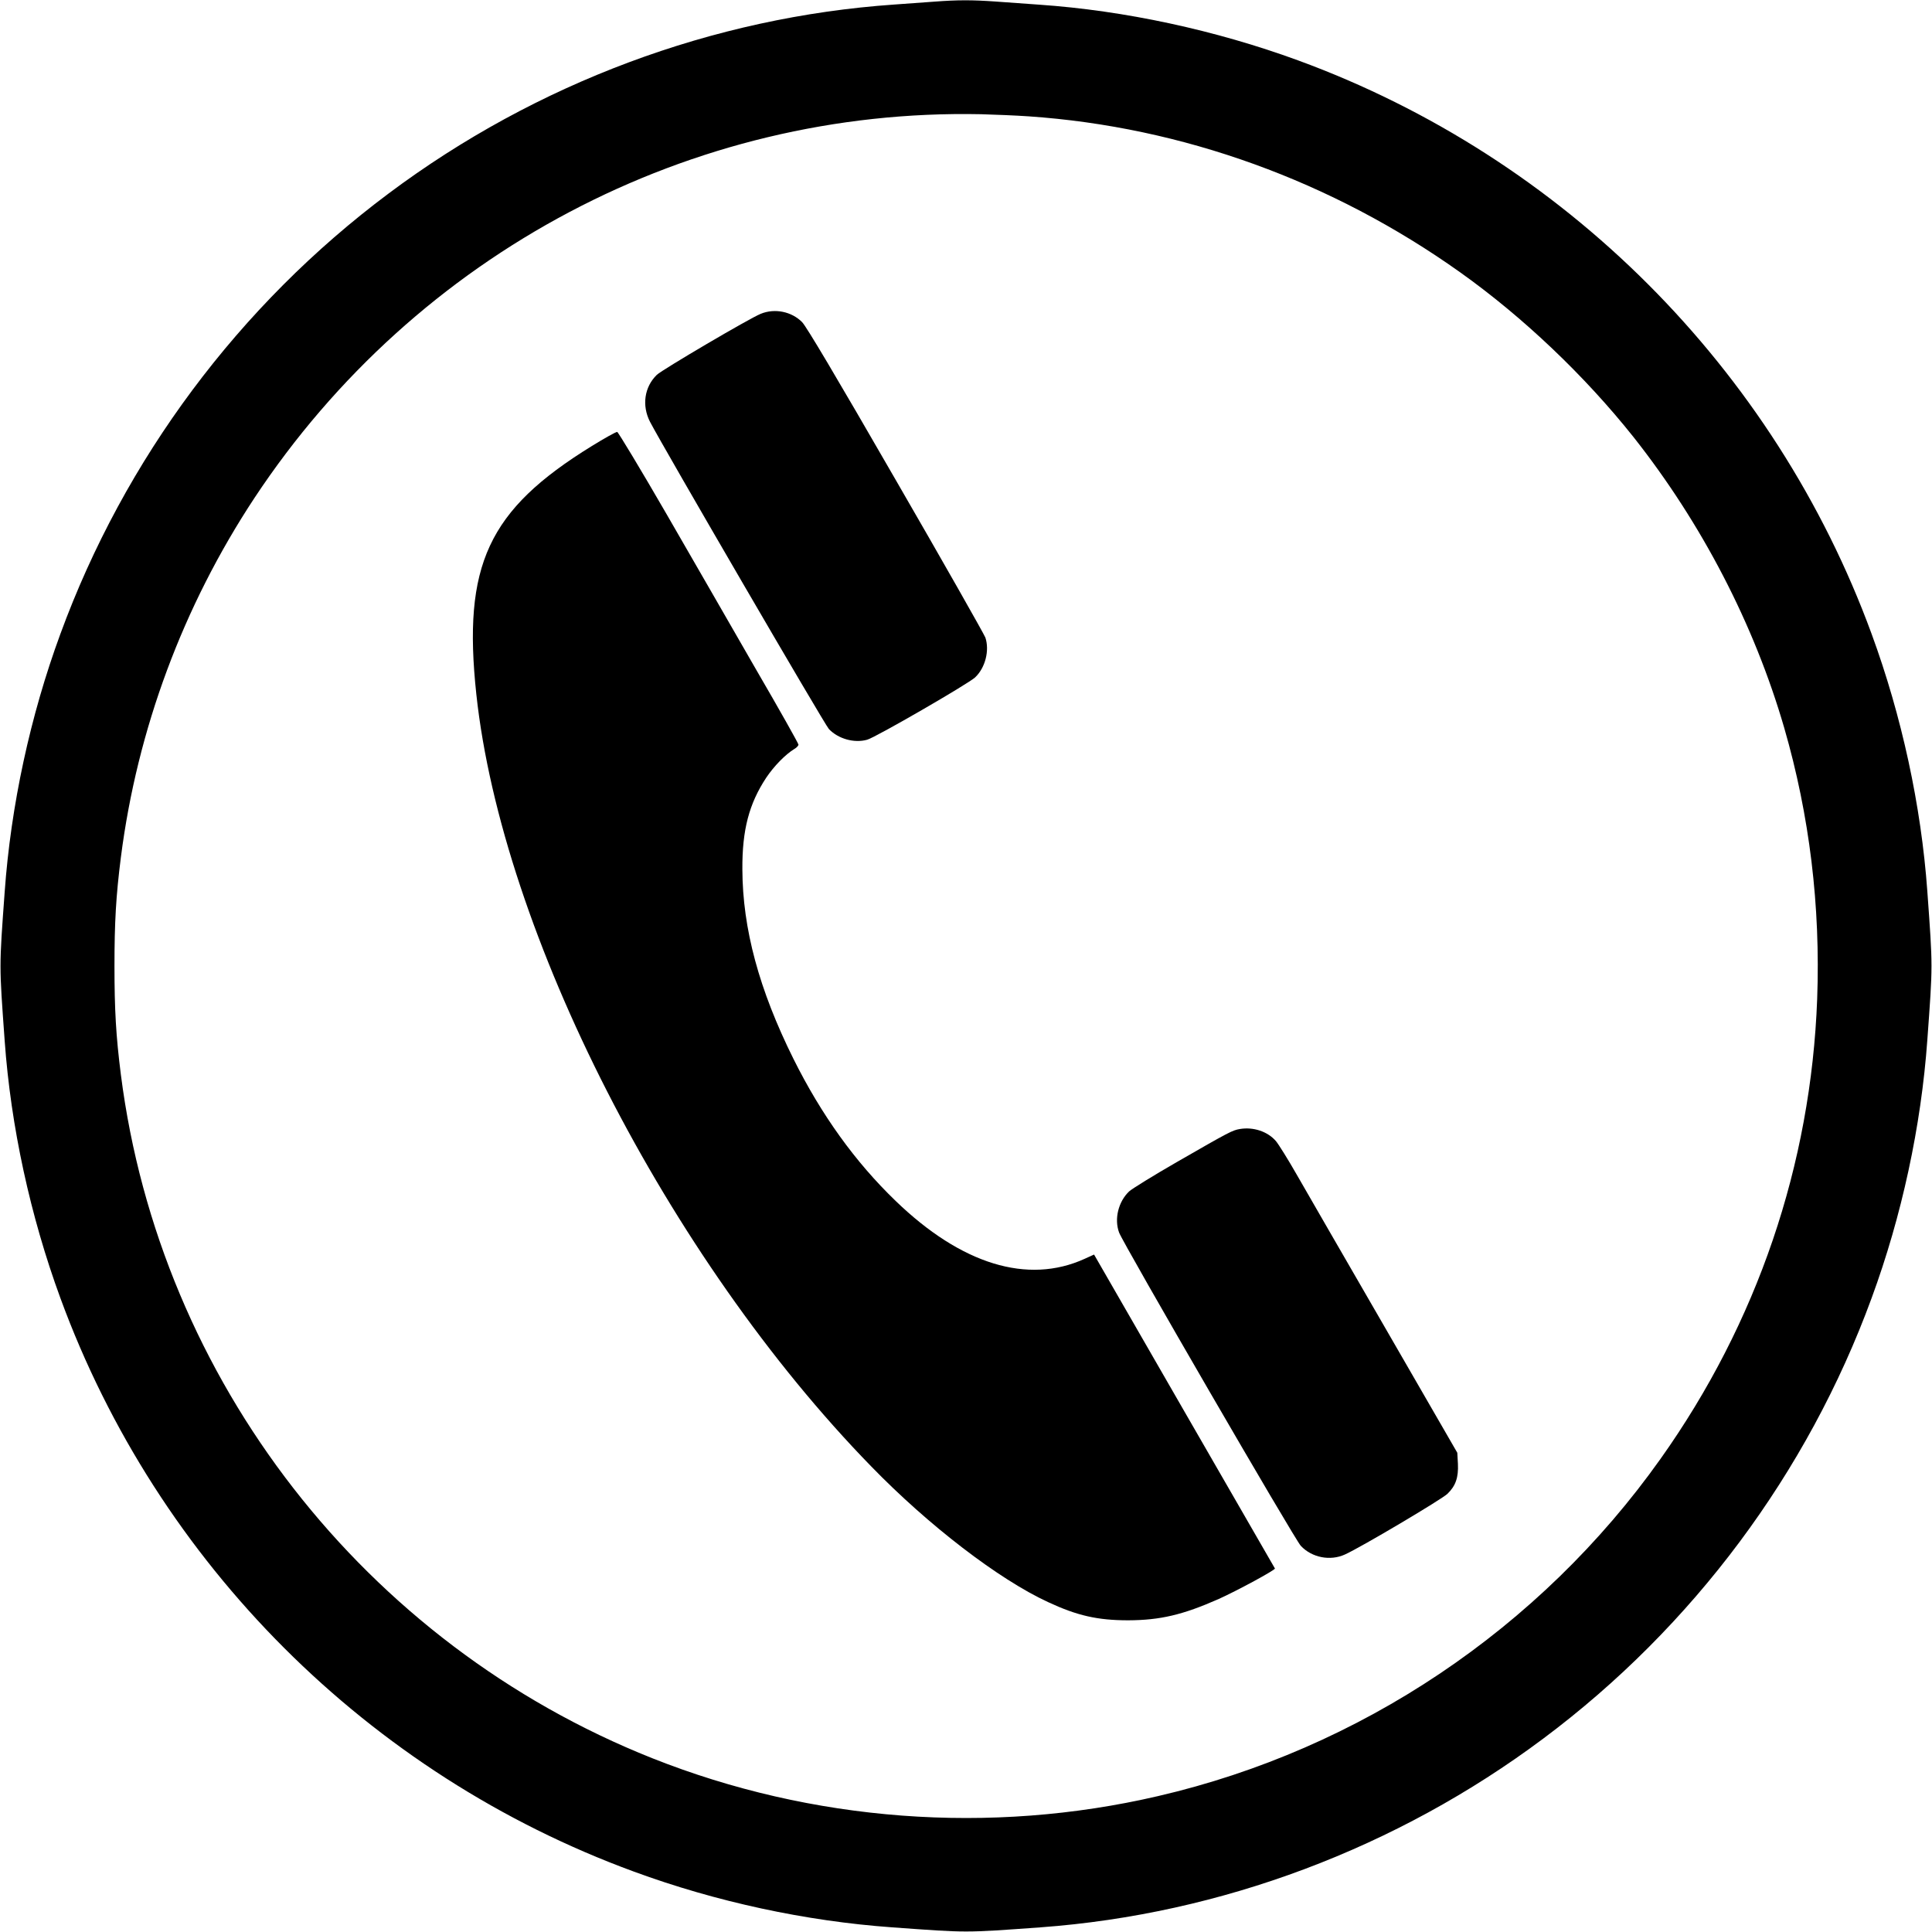
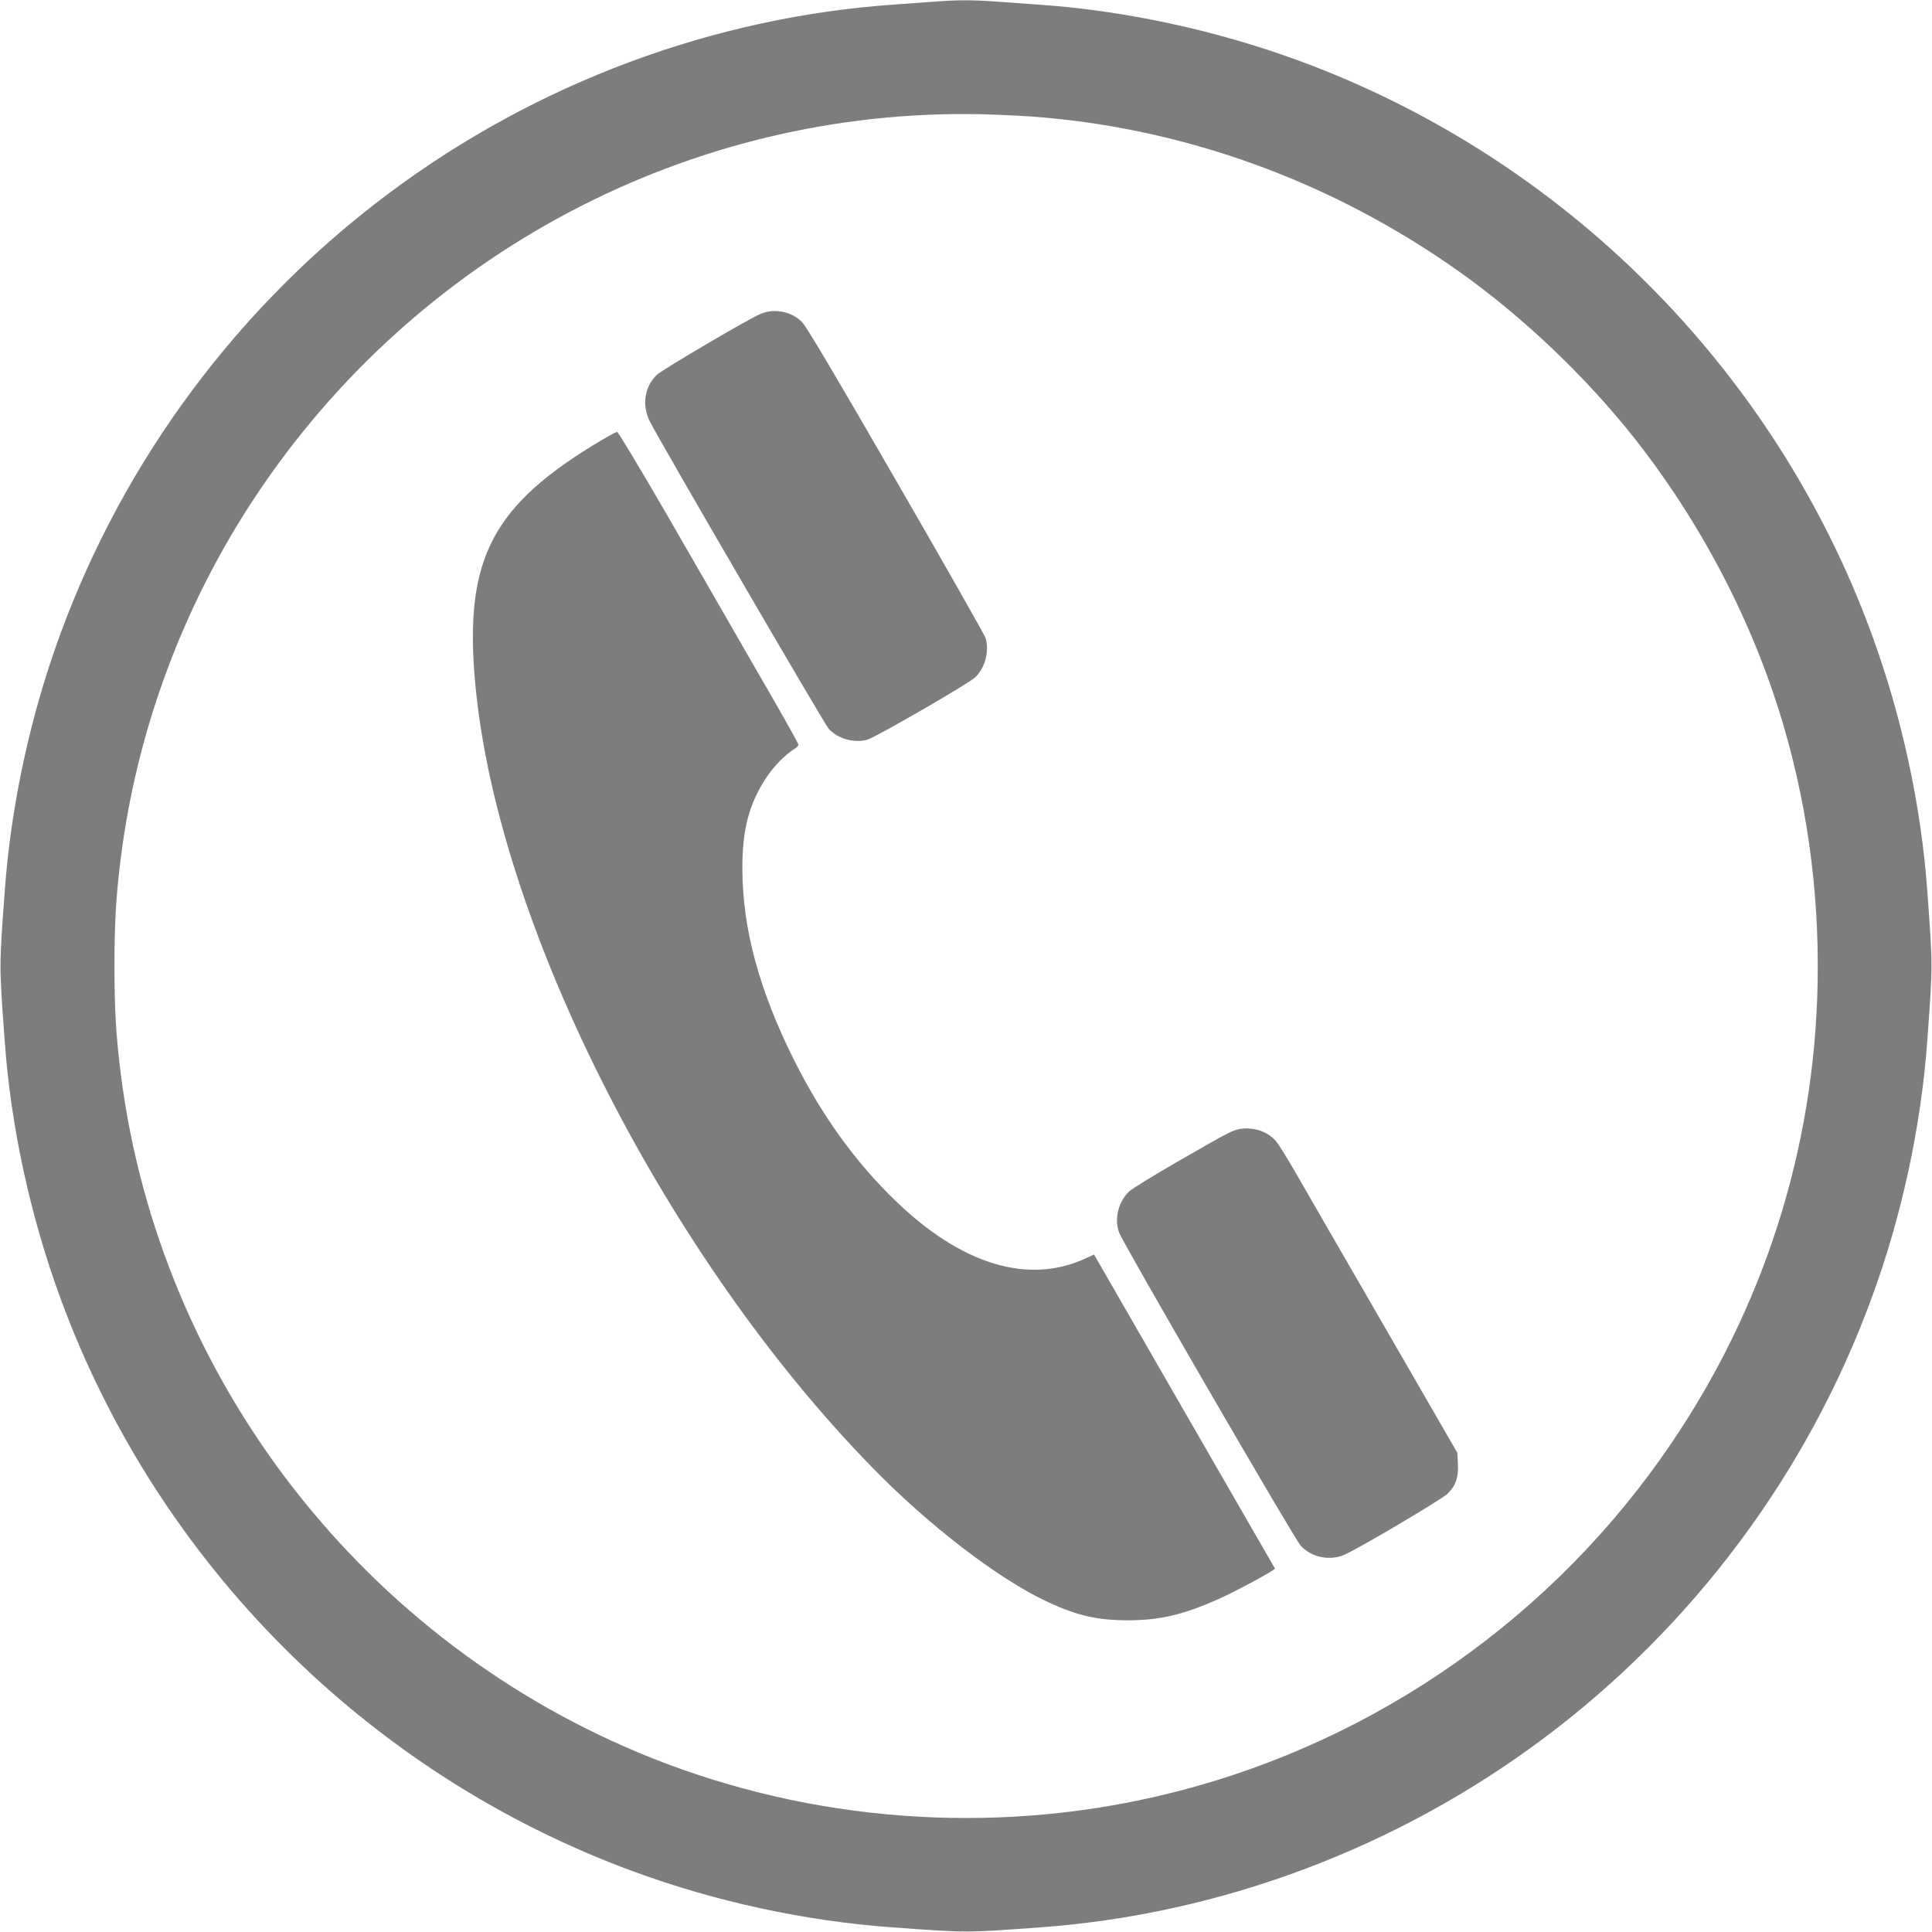
<svg xmlns="http://www.w3.org/2000/svg" width="60pt" height="60pt" viewBox="0 0 60 60" version="1.1">
  <g id="surface1">
-     <path style=" stroke:none;fill-rule:nonzero;fill:rgb(0%,0%,0%);fill-opacity:1;" d="M 29.016 0.051 C 28.742 0.07 28.188 0.113 27.773 0.141 C 22.148 0.531 16.648 2.582 12.07 6.008 C 7.426 9.477 3.863 14.258 1.875 19.688 C 0.938 22.234 0.336 25.027 0.145 27.703 C -0.027 30.074 -0.027 29.926 0.145 32.32 C 0.336 34.984 0.941 37.766 1.875 40.312 C 4.895 48.555 11.445 55.105 19.688 58.125 C 22.234 59.062 25.027 59.664 27.703 59.855 C 30.074 60.027 29.926 60.027 32.32 59.855 C 37.914 59.445 43.379 57.395 47.93 53.992 C 52.574 50.523 56.137 45.742 58.125 40.312 C 59.062 37.766 59.664 34.973 59.855 32.297 C 60.027 29.926 60.027 30.074 59.855 27.68 C 59.664 25.016 59.059 22.234 58.125 19.688 C 55.105 11.445 48.555 4.895 40.312 1.875 C 37.754 0.938 34.93 0.328 32.273 0.145 C 31.891 0.117 31.273 0.074 30.91 0.047 C 30.18 -0.004 29.742 -0.004 29.016 0.051 Z M 31.945 3.613 C 36.719 3.941 41.363 5.621 45.352 8.461 C 47.305 9.852 49.215 11.668 50.734 13.578 C 52.855 16.262 54.477 19.391 55.41 22.602 C 56.199 25.328 56.539 28.141 56.434 31.023 C 56.242 36.172 54.57 41.082 51.57 45.305 C 47.828 50.578 42.238 54.328 35.957 55.781 C 30.746 56.992 25.215 56.574 20.254 54.602 C 11.328 51.051 4.965 42.867 3.754 33.375 C 3.602 32.18 3.555 31.359 3.555 30 C 3.555 28.641 3.602 27.82 3.754 26.625 C 4.262 22.648 5.688 18.82 7.902 15.465 C 12.93 7.859 21.449 3.359 30.469 3.547 C 30.895 3.559 31.562 3.586 31.945 3.613 Z M 31.945 3.613 " />
-     <path style=" stroke:none;fill-rule:nonzero;fill:rgb(0%,0%,0%);fill-opacity:1;" d="M 23.625 9.746 C 23.281 9.883 20.57 11.477 20.398 11.641 C 20.012 12.016 19.926 12.594 20.188 13.102 C 20.594 13.883 25.609 22.5 25.742 22.641 C 26.031 22.945 26.527 23.086 26.93 22.973 C 27.184 22.906 30.074 21.234 30.281 21.039 C 30.602 20.738 30.734 20.199 30.602 19.801 C 30.562 19.695 29.312 17.488 27.816 14.902 C 25.965 11.691 25.039 10.133 24.91 10.004 C 24.586 9.676 24.062 9.566 23.625 9.746 Z M 23.625 9.746 " />
-     <path style=" stroke:none;fill-rule:nonzero;fill:rgb(0%,0%,0%);fill-opacity:1;" d="M 18.375 13.855 C 15.156 15.84 14.363 17.551 14.793 21.562 C 15.59 28.969 20.75 39.066 27.047 45.531 C 28.832 47.371 31.016 49.047 32.547 49.754 C 33.453 50.176 34.086 50.32 35.039 50.32 C 36.027 50.316 36.734 50.152 37.852 49.656 C 38.418 49.402 39.613 48.754 39.594 48.711 C 39.586 48.695 38.316 46.496 36.777 43.824 L 33.977 38.961 L 33.684 39.094 C 31.914 39.898 29.855 39.266 27.816 37.297 C 26.559 36.086 25.508 34.625 24.641 32.883 C 23.574 30.734 23.062 28.844 23.055 27 C 23.047 25.766 23.266 24.957 23.793 24.156 C 24.039 23.789 24.391 23.43 24.672 23.258 C 24.742 23.219 24.797 23.156 24.797 23.125 C 24.797 23.09 24.211 22.047 23.488 20.805 C 22.773 19.555 21.52 17.391 20.711 15.984 C 19.898 14.578 19.203 13.426 19.168 13.414 C 19.129 13.41 18.773 13.609 18.375 13.855 Z M 18.375 13.855 " />
-     <path style=" stroke:none;fill-rule:nonzero;fill:rgb(0%,0%,0%);fill-opacity:1;" d="M 38.508 35.062 C 38.273 35.102 38.195 35.141 36.566 36.078 C 35.832 36.5 35.156 36.918 35.066 37 C 34.734 37.316 34.598 37.852 34.754 38.277 C 34.867 38.598 40.219 47.828 40.398 48.008 C 40.742 48.375 41.312 48.484 41.766 48.277 C 42.25 48.062 44.789 46.555 44.953 46.391 C 45.207 46.145 45.297 45.883 45.277 45.461 L 45.258 45.117 L 43.012 41.227 C 41.773 39.086 40.543 36.953 40.27 36.477 C 40 36.004 39.707 35.535 39.625 35.438 C 39.371 35.141 38.926 34.992 38.508 35.062 Z M 38.508 35.062 " />
+     <path style=" stroke:none;fill-rule:nonzero;fill:#7c7d7e;fill-opacity:1;" d="M 29.016 0.051 C 28.742 0.07 28.188 0.113 27.773 0.141 C 22.148 0.531 16.648 2.582 12.07 6.008 C 7.426 9.477 3.863 14.258 1.875 19.688 C 0.938 22.234 0.336 25.027 0.145 27.703 C -0.027 30.074 -0.027 29.926 0.145 32.32 C 0.336 34.984 0.941 37.766 1.875 40.312 C 4.895 48.555 11.445 55.105 19.688 58.125 C 22.234 59.062 25.027 59.664 27.703 59.855 C 30.074 60.027 29.926 60.027 32.32 59.855 C 37.914 59.445 43.379 57.395 47.93 53.992 C 52.574 50.523 56.137 45.742 58.125 40.312 C 59.062 37.766 59.664 34.973 59.855 32.297 C 60.027 29.926 60.027 30.074 59.855 27.68 C 59.664 25.016 59.059 22.234 58.125 19.688 C 55.105 11.445 48.555 4.895 40.312 1.875 C 37.754 0.938 34.93 0.328 32.273 0.145 C 31.891 0.117 31.273 0.074 30.91 0.047 C 30.18 -0.004 29.742 -0.004 29.016 0.051 Z M 31.945 3.613 C 36.719 3.941 41.363 5.621 45.352 8.461 C 47.305 9.852 49.215 11.668 50.734 13.578 C 52.855 16.262 54.477 19.391 55.41 22.602 C 56.199 25.328 56.539 28.141 56.434 31.023 C 56.242 36.172 54.57 41.082 51.57 45.305 C 47.828 50.578 42.238 54.328 35.957 55.781 C 30.746 56.992 25.215 56.574 20.254 54.602 C 11.328 51.051 4.965 42.867 3.754 33.375 C 3.602 32.18 3.555 31.359 3.555 30 C 3.555 28.641 3.602 27.82 3.754 26.625 C 4.262 22.648 5.688 18.82 7.902 15.465 C 12.93 7.859 21.449 3.359 30.469 3.547 C 30.895 3.559 31.562 3.586 31.945 3.613 Z M 31.945 3.613 " />
+     <path style=" stroke:none;fill-rule:nonzero;fill:#7c7d7e;fill-opacity:1;" d="M 23.625 9.746 C 23.281 9.883 20.57 11.477 20.398 11.641 C 20.012 12.016 19.926 12.594 20.188 13.102 C 20.594 13.883 25.609 22.5 25.742 22.641 C 26.031 22.945 26.527 23.086 26.93 22.973 C 27.184 22.906 30.074 21.234 30.281 21.039 C 30.602 20.738 30.734 20.199 30.602 19.801 C 30.562 19.695 29.312 17.488 27.816 14.902 C 25.965 11.691 25.039 10.133 24.91 10.004 C 24.586 9.676 24.062 9.566 23.625 9.746 Z M 23.625 9.746 " />
+     <path style=" stroke:none;fill-rule:nonzero;fill:#7c7d7e;fill-opacity:1;" d="M 18.375 13.855 C 15.156 15.84 14.363 17.551 14.793 21.562 C 15.59 28.969 20.75 39.066 27.047 45.531 C 28.832 47.371 31.016 49.047 32.547 49.754 C 33.453 50.176 34.086 50.32 35.039 50.32 C 36.027 50.316 36.734 50.152 37.852 49.656 C 38.418 49.402 39.613 48.754 39.594 48.711 C 39.586 48.695 38.316 46.496 36.777 43.824 L 33.977 38.961 L 33.684 39.094 C 31.914 39.898 29.855 39.266 27.816 37.297 C 26.559 36.086 25.508 34.625 24.641 32.883 C 23.574 30.734 23.062 28.844 23.055 27 C 23.047 25.766 23.266 24.957 23.793 24.156 C 24.039 23.789 24.391 23.43 24.672 23.258 C 24.742 23.219 24.797 23.156 24.797 23.125 C 24.797 23.09 24.211 22.047 23.488 20.805 C 22.773 19.555 21.52 17.391 20.711 15.984 C 19.898 14.578 19.203 13.426 19.168 13.414 C 19.129 13.41 18.773 13.609 18.375 13.855 Z M 18.375 13.855 " />
+     <path style=" stroke:none;fill-rule:nonzero;fill:#7c7d7e;fill-opacity:1;" d="M 38.508 35.062 C 38.273 35.102 38.195 35.141 36.566 36.078 C 35.832 36.5 35.156 36.918 35.066 37 C 34.734 37.316 34.598 37.852 34.754 38.277 C 34.867 38.598 40.219 47.828 40.398 48.008 C 40.742 48.375 41.312 48.484 41.766 48.277 C 42.25 48.062 44.789 46.555 44.953 46.391 C 45.207 46.145 45.297 45.883 45.277 45.461 L 45.258 45.117 L 43.012 41.227 C 41.773 39.086 40.543 36.953 40.27 36.477 C 40 36.004 39.707 35.535 39.625 35.438 C 39.371 35.141 38.926 34.992 38.508 35.062 Z M 38.508 35.062 " />
  </g>
</svg>
